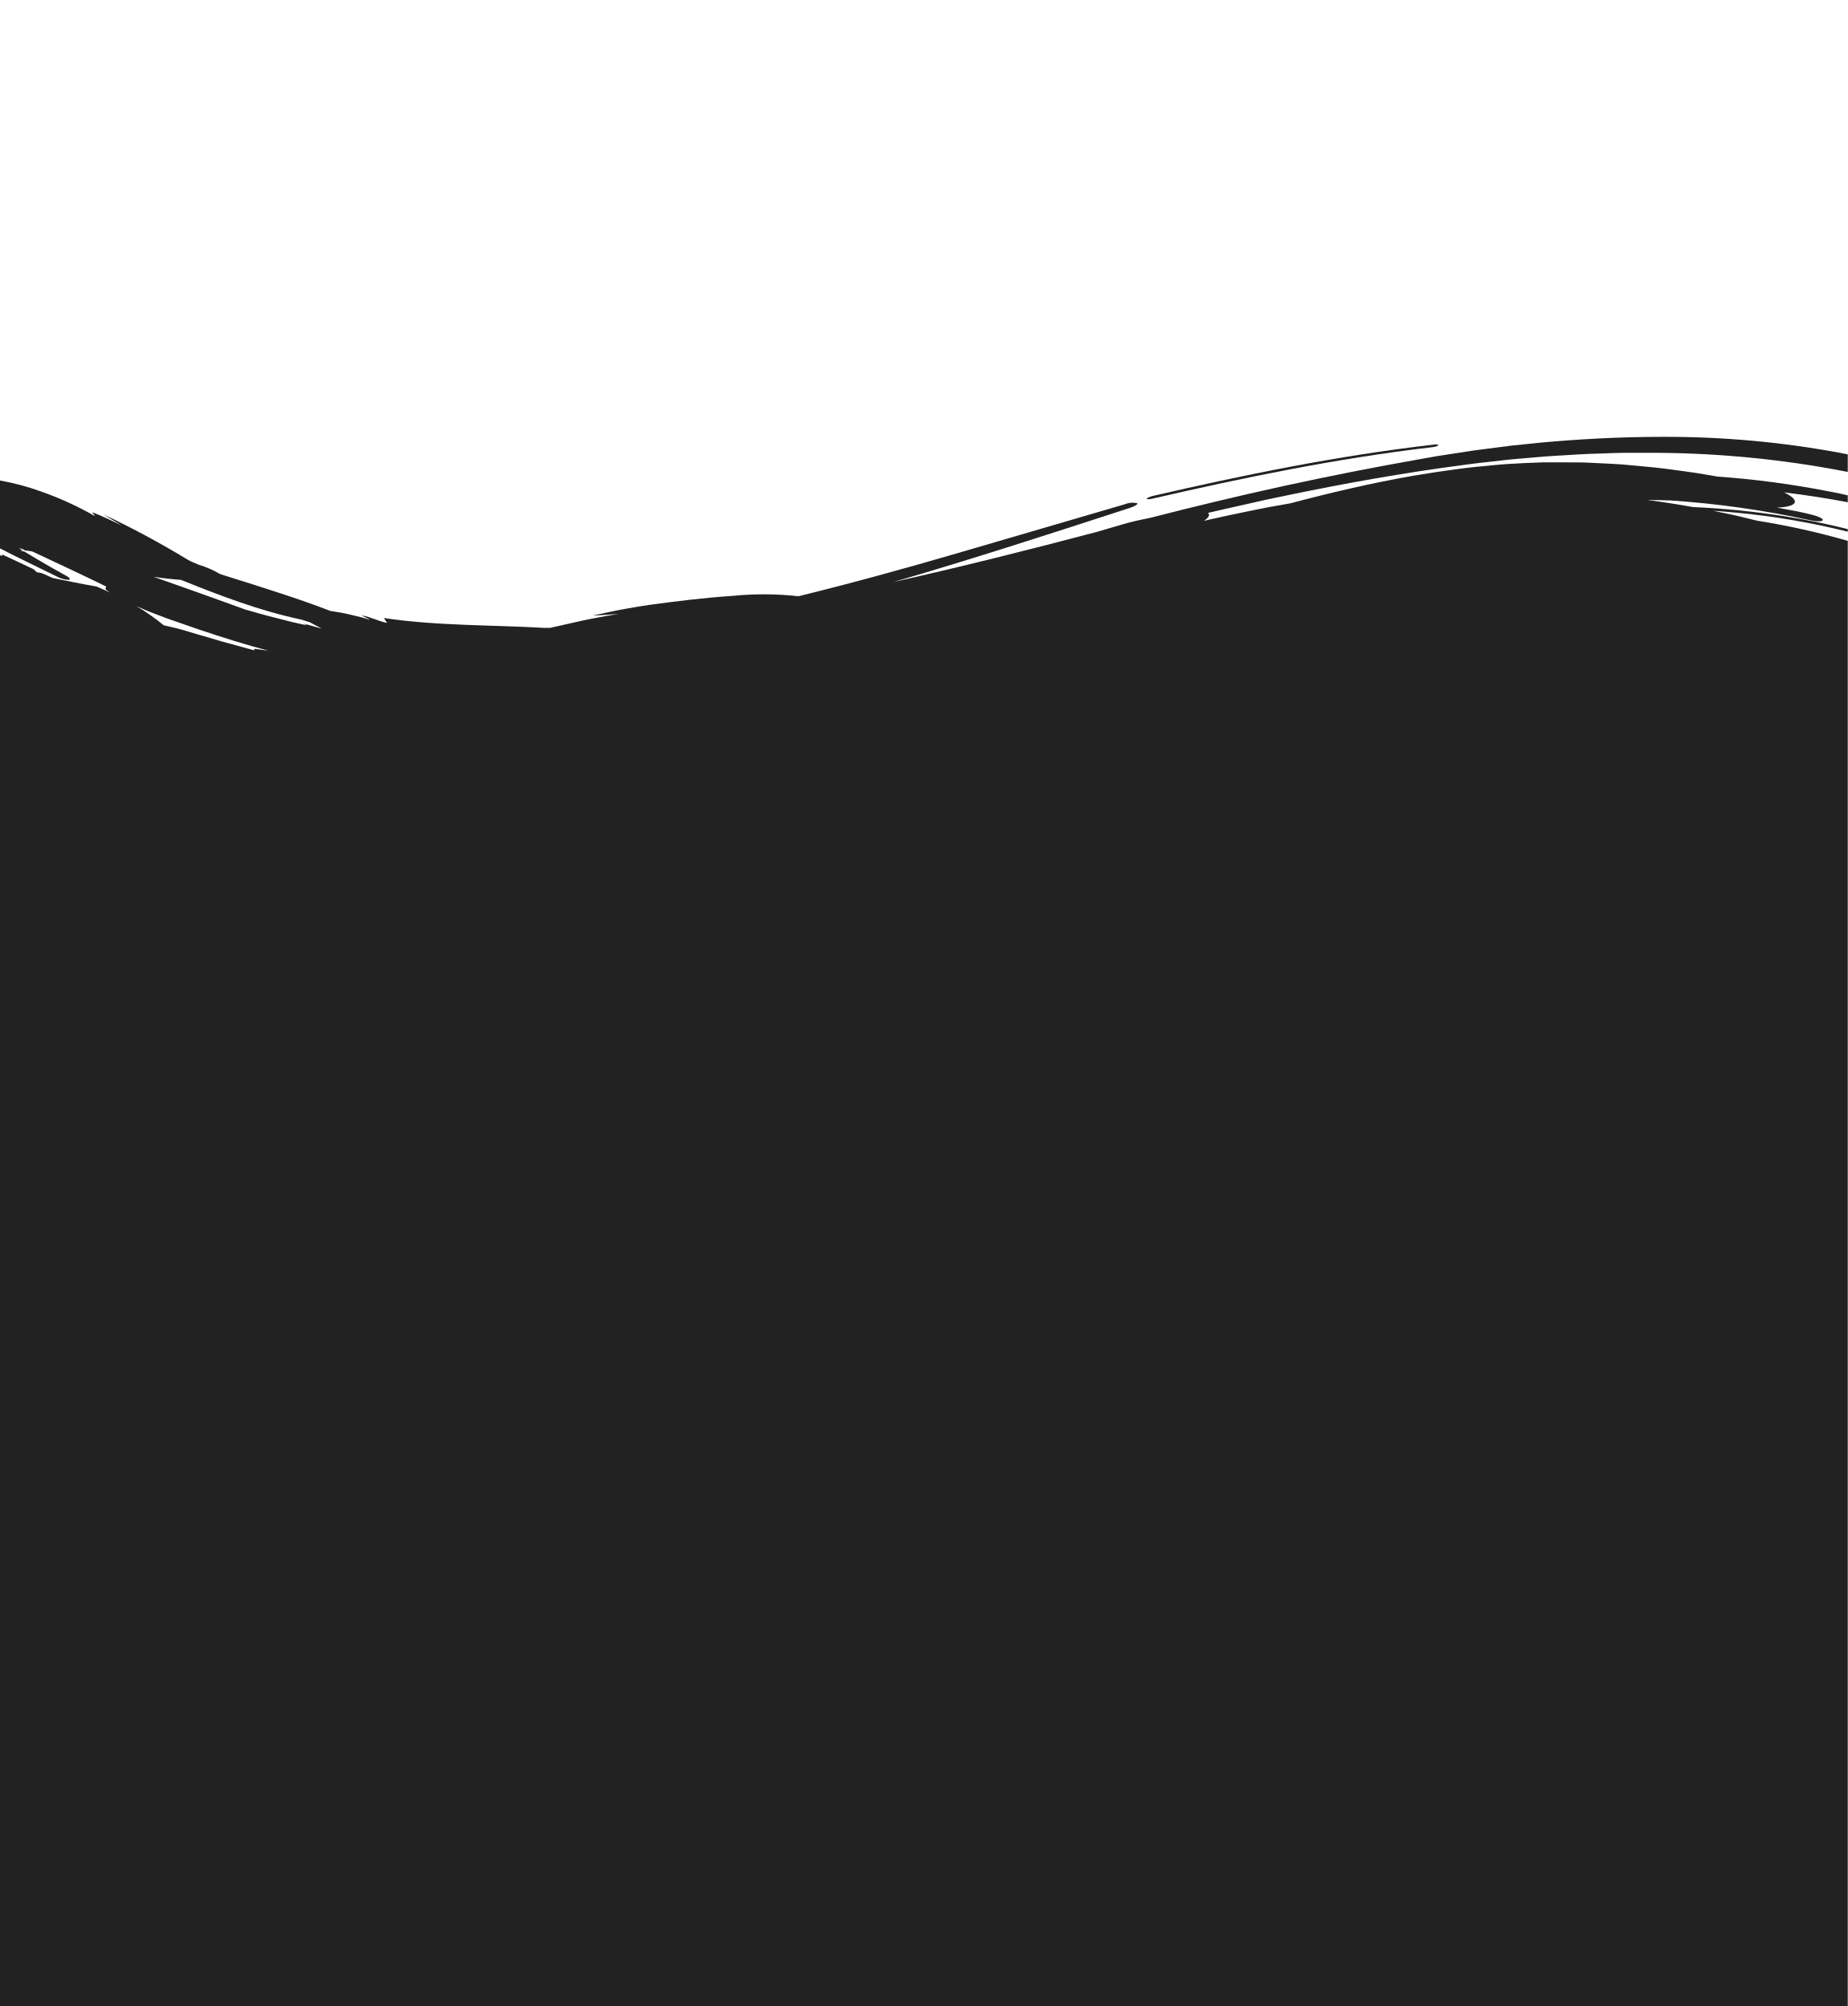
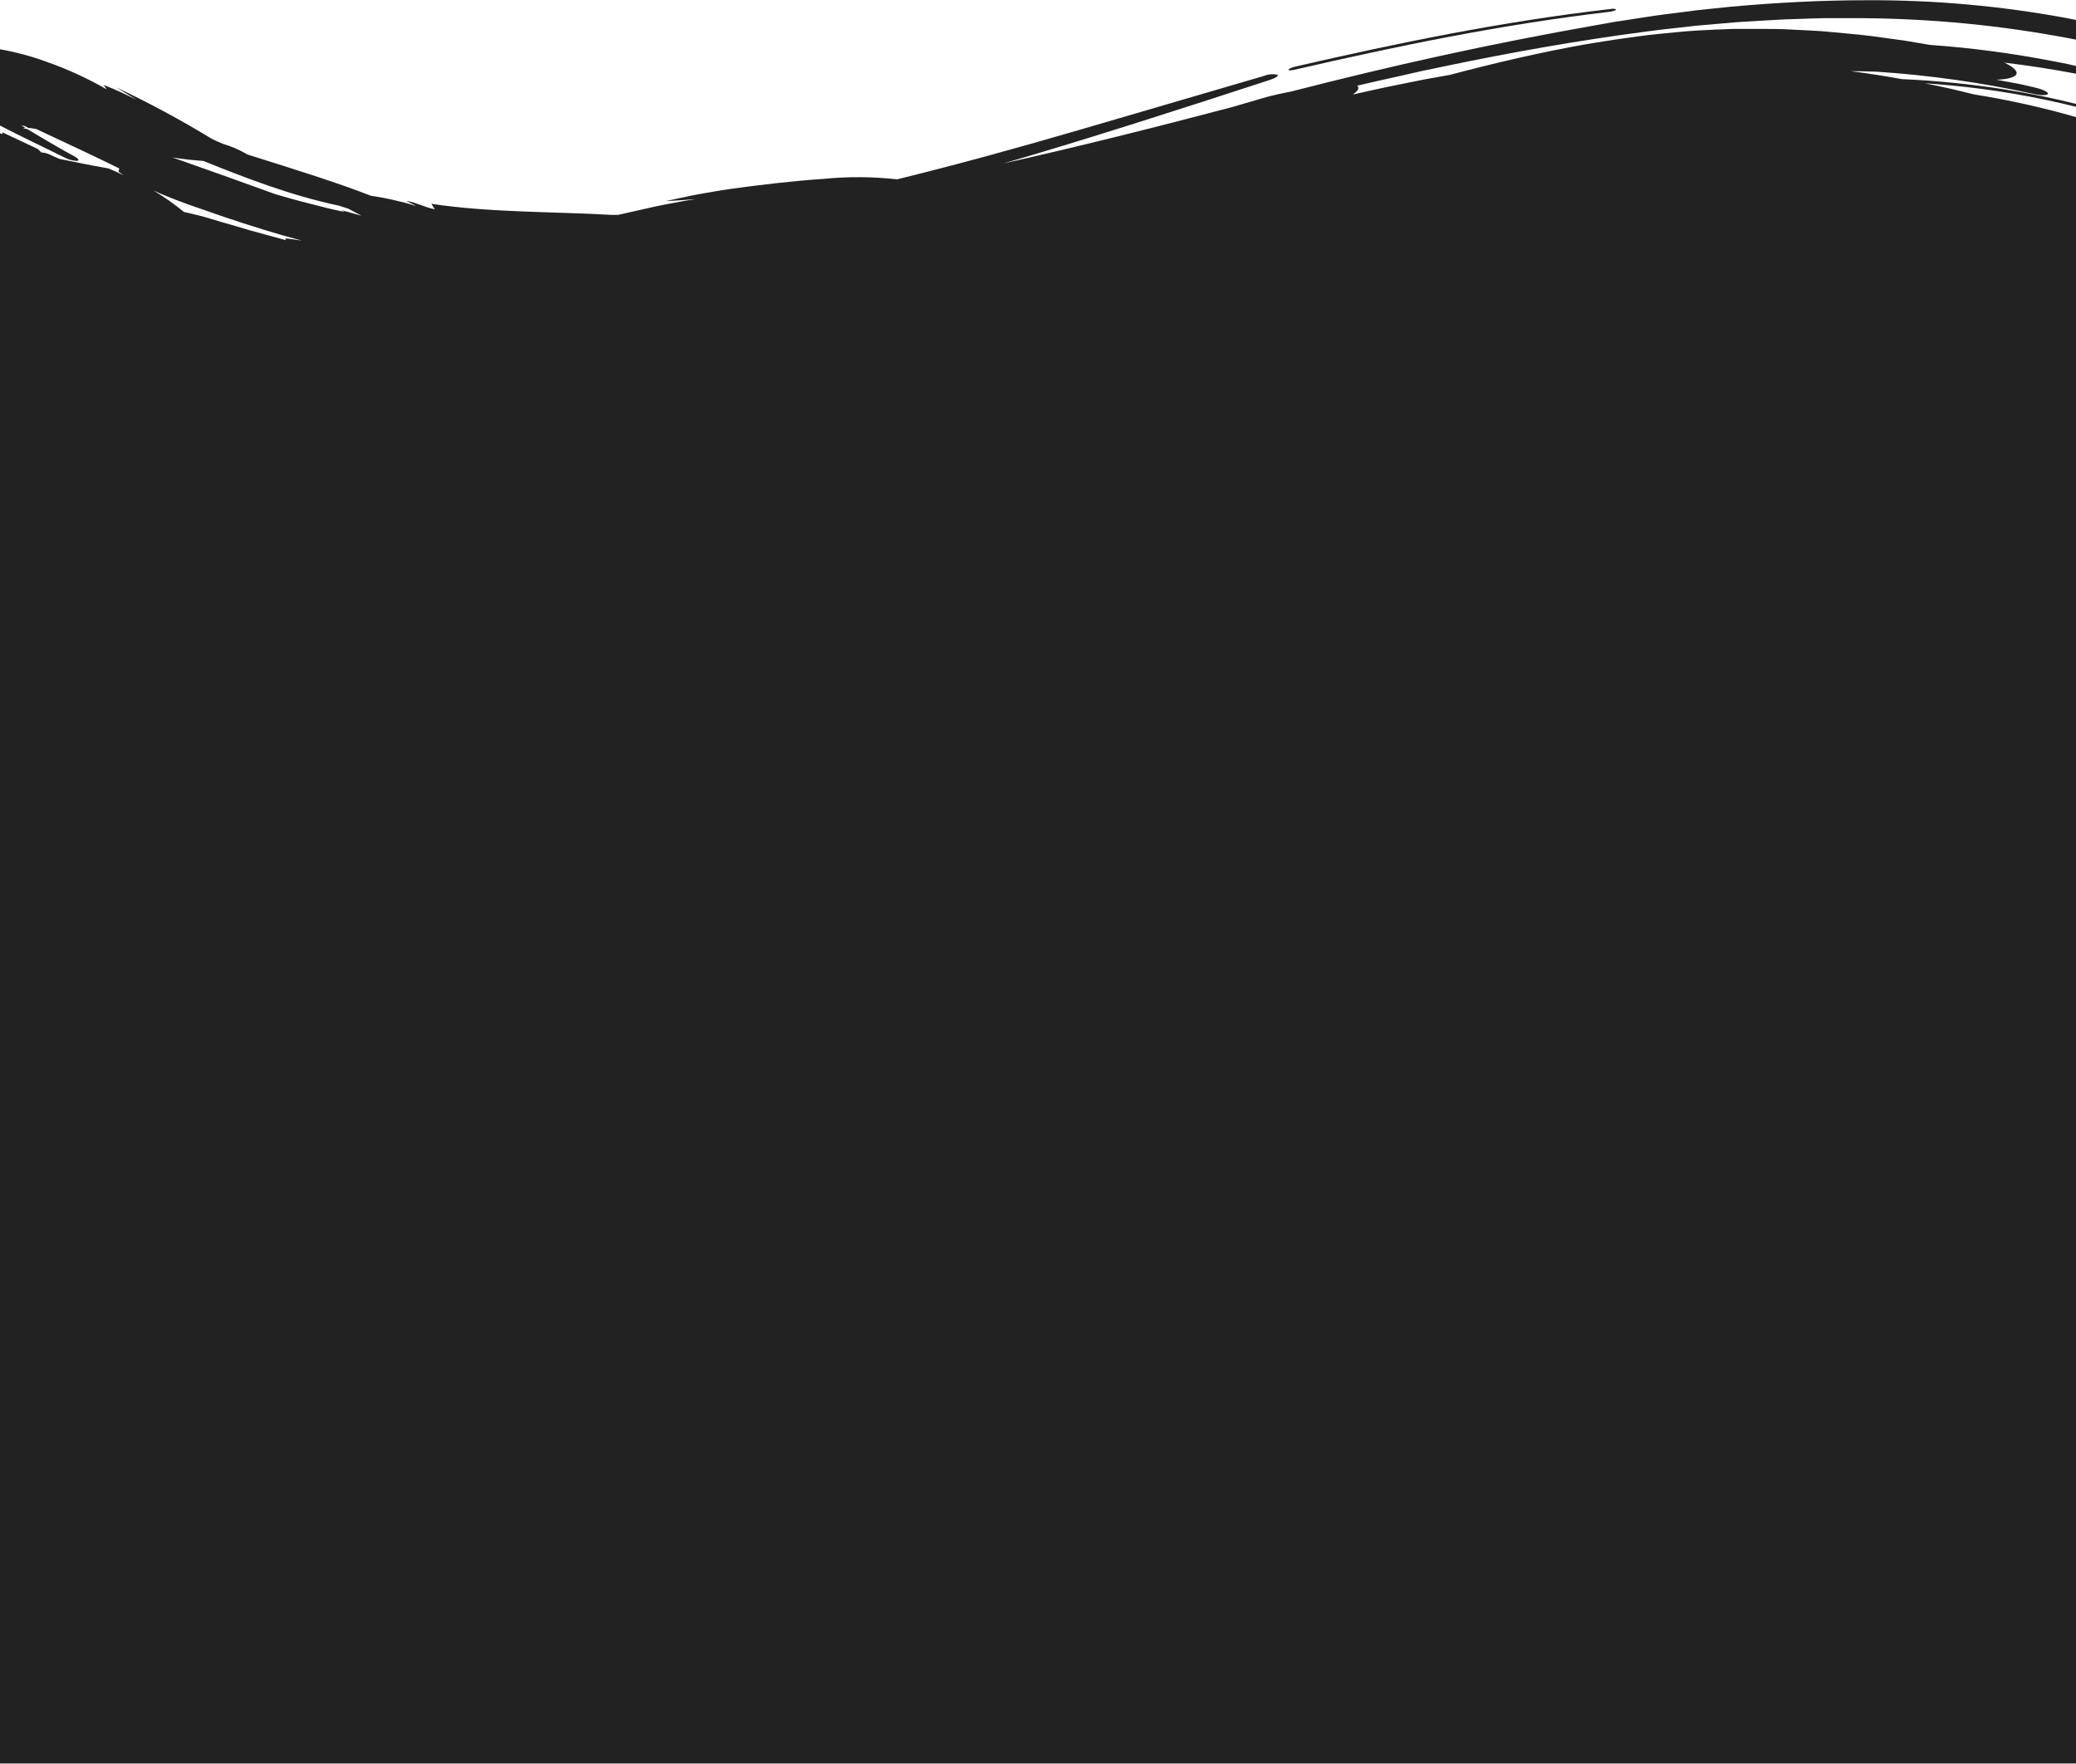
- <svg xmlns="http://www.w3.org/2000/svg" id="Layer_1" data-name="Layer 1" viewBox="0 0 375 407.13">
+ <svg xmlns="http://www.w3.org/2000/svg" id="Layer_1" data-name="Layer 1" viewBox="0 0 375 318.51">
  <defs>
-     <style>.cls-1{fill:#222;}</style>
+     <style>.cls-1{fill:#212221;}</style>
  </defs>
-   <path class="cls-1" d="M15.84,404.87l.23.23h0Z" transform="translate(0 -404.87)" />
-   <path class="cls-1" d="M291.89,495.22c0,.16-.55.32-1.2.41-19.53,2.28-38.5,6.22-56.91,10.47-.58.13-1,.12-1.05,0s.53-.4,1.14-.56c18.42-4.24,37.33-8.15,56.91-10.41C291.38,495,291.91,495.09,291.89,495.22Z" transform="translate(0 -404.87)" />
-   <path class="cls-1" d="M256.73,506.34l3.92-.82c12.16-2.54,24.33-4.71,36.56-6.31l2.29-.3,2.31-.26,4.62-.52,4.62-.4c1.54-.13,3.08-.28,4.62-.35,3.09-.19,6.17-.4,9.27-.47,1.54-.05,3.08-.12,4.63-.14l4.64,0A208.18,208.18,0,0,1,371.54,500c1.15.2,2.31.42,3.46.65v-3.56l-1.72-.34a193.42,193.42,0,0,0-35.83-3.22c-8.69,0-16.76.45-24.77,1.17l-6,.62-6,.77c-2,.24-4,.6-6.07.9l-3.07.47-3.09.55c-19.44,3.42-37.06,7.34-55.18,12-1.81.35-3.62.74-5.4,1.27l-5.37,1.57c-14.07,3.71-27.75,7.14-41.23,10.16,15.86-4.61,31.84-9.79,47.86-15,1.16-.35,1.87-.82,1.68-1a4.19,4.19,0,0,0-2.55.21L194.81,517c-11,3.21-21.89,6.21-32.75,8.88a63.87,63.87,0,0,0-13.43-.07c-5.37.35-11.3,1.06-16.8,1.82-1,.15-2,.3-3,.48s-1.94.32-2.89.51c-1.91.35-3.77.8-5.63,1.18,1.77-.06,3.51-.22,5.29-.34-1.31.19-2.56.42-3.77.65s-2.38.44-3.52.69l-6.65,1.5h-1.18c-10.3-.6-21.95-.39-32.56-2,.19.35.44.68.64,1-2-.42-3.07-1.15-5.21-1.55l1.71.89-.13,0c-1.13-.4-2.39-.68-3.72-1s-2.75-.58-4.2-.79c-6.14-2.39-13.58-4.71-21.47-7.19l-.85-.27a19.15,19.15,0,0,0-4.36-1.9c-.76-.34-1.66-.68-2.19-1A184.38,184.38,0,0,0,21,509.27c1.21.76,2.48,1.51,3.71,2.25-1.9-.92-3.76-1.84-6-2.69.17.26.4.54.57.8a65.3,65.3,0,0,0-10.93-5A49.66,49.66,0,0,0,0,502.39v13.78c3.85,2,7.81,3.85,11.56,5.72a5.24,5.24,0,0,0,2.38.66c.46-.08.2-.47-.64-.9-2-1.08-3.94-2.21-5.85-3.34-.85-.5-1.69-1-2.52-1.51l-.8-.14a2.07,2.07,0,0,1,.47-.06l-.76-.46.68.13.63.34c.42,0,.91.1,1.42.19,5.12,2.42,10.18,4.74,14.91,7.08.27.15-.36.41.11.75l.75.51c-.85-.4-1.76-.81-2.75-1.23-4-.71-5.54-1.06-6.59-1.27h0l-.32-.06-1.52-.31a.1.1,0,0,1,0,0l-.39-.07c-.56-.23-1.11-.49-1.67-.74a4.14,4.14,0,0,0-1.64-.44,6.39,6.39,0,0,0-.64-.62c-3.15-1.48-3.14-1.5-6.38-3a.68.68,0,0,0,0,.3L0,517.56V812H375V514.64a153.67,153.67,0,0,0-18.37-4.09c-1.38-.34-2.75-.66-4.13-1h0l-1.61-.35c-1.08-.24-2.15-.46-3.23-.67,1.62.11,3.24.24,4.86.4A153,153,0,0,1,375,512.78v-.53c-4.27-1.07-8.57-1.92-12.87-2.61a167.06,167.06,0,0,0-18.57-1.86q-4.62-.84-9.26-1.44c1.56,0,3.12.05,4.69.1a191.28,191.28,0,0,1,28.29,4c1.35.31,2.54.31,2.65,0s-.95-.81-2.38-1.15c-1.15-.25-2.29-.56-3.46-.76l-3.47-.64c2-.07,3.35-.43,3.61-1s-.62-1.36-2.18-2.09q6.49.78,12.95,2v-1.4l-1.5-.34c-.92-.2-1.85-.36-2.76-.54a184.53,184.53,0,0,0-22.13-2.92l-4.31-.73c-1.44-.22-2.88-.4-4.32-.6s-2.89-.4-4.34-.54l-4.38-.41-2.21-.2-2.21-.13-4.5-.22c-1.51-.07-3-.05-4.57-.06s-3.1,0-4.67,0c-2.28.08-4.55.17-6.8.31s-4.47.39-6.69.6-4.37.54-6.53.83-4.29.68-6.42,1c-8.49,1.5-16.7,3.43-24.78,5.57l-4.44.79c-1.47.28-2.93.59-4.39.88-2.93.58-5.82,1.23-8.7,1.88.74-.49,1.13-1,1-1.34a.54.54,0,0,0-.2-.26c2.54-.59,5.08-1.18,7.66-1.74Zm-220,16.22c8,3.21,15.77,6.22,24.5,8.08.56.19,1.12.36,1.68.54l2.36,1.25-.35-.08-3.24-.91.57.33c-1.06-.23-2.12-.44-3.16-.7L56,530.28c-2.09-.51-4.17-1.11-6.24-1.71-5.87-2.13-12.17-4.39-18.6-6.64C33.1,522.23,35,522.44,36.75,522.56ZM34,530.42l6.49,2.25c4.7,1.58,9.36,3.05,14,4.27l-1.7-.24c-.55-.05-1.6-.35-1.11.18L45,535.05l-3.37-1c-1.13-.31-2.26-.63-3.41-1-1.7-.52-3.39-.93-5-1.28a44.53,44.53,0,0,0-5.51-3.88C29.65,528.8,31.79,529.6,34,530.42Z" transform="translate(0 -404.87)" />
+   <path class="cls-1" d="M291.89,495.22c0,.16-.55.32-1.2.41-19.53,2.28-38.5,6.22-56.91,10.47-.58.13-1,.12-1.05,0s.53-.4,1.14-.56c18.42-4.24,37.33-8.15,56.91-10.41C291.38,495,291.91,495.09,291.89,495.22Z" transform="translate(0 -493.49)" />
+   <path class="cls-1" d="M256.73,506.34l3.92-.82c12.16-2.54,24.33-4.71,36.56-6.31l2.29-.3,2.31-.26,4.62-.52,4.62-.4c1.54-.13,3.08-.28,4.62-.35,3.09-.19,6.17-.4,9.27-.47,1.54-.05,3.08-.12,4.63-.14l4.64,0A208.18,208.18,0,0,1,371.54,500c1.15.2,2.31.42,3.46.65v-3.56l-1.72-.34a193.42,193.42,0,0,0-35.83-3.22c-8.69,0-16.76.45-24.77,1.17l-6,.62-6,.77c-2,.24-4,.6-6.07.9l-3.07.47-3.09.55c-19.44,3.42-37.06,7.34-55.18,12-1.81.35-3.62.74-5.4,1.27l-5.37,1.57c-14.07,3.71-27.75,7.14-41.23,10.16,15.86-4.61,31.84-9.79,47.86-15,1.16-.35,1.87-.82,1.68-1a4.19,4.19,0,0,0-2.55.21L194.81,517c-11,3.21-21.89,6.21-32.75,8.88a63.87,63.87,0,0,0-13.43-.07c-5.37.35-11.3,1.06-16.8,1.82-1,.15-2,.3-3,.48s-1.94.32-2.89.51c-1.91.35-3.77.8-5.63,1.18,1.77-.06,3.51-.22,5.29-.34-1.31.19-2.56.42-3.77.65s-2.38.44-3.52.69l-6.65,1.5h-1.18c-10.3-.6-21.95-.39-32.56-2,.19.35.44.68.64,1-2-.42-3.07-1.15-5.21-1.55l1.71.89-.13,0c-1.13-.4-2.39-.68-3.72-1s-2.75-.58-4.2-.79c-6.14-2.39-13.58-4.71-21.47-7.19l-.85-.27a19.15,19.15,0,0,0-4.36-1.9c-.76-.34-1.66-.68-2.19-1A184.38,184.38,0,0,0,21,509.27c1.21.76,2.48,1.51,3.71,2.25-1.9-.92-3.76-1.84-6-2.69.17.26.4.54.57.8a65.3,65.3,0,0,0-10.93-5A49.66,49.66,0,0,0,0,502.39v13.78c3.85,2,7.81,3.85,11.56,5.72a5.24,5.24,0,0,0,2.38.66c.46-.08.2-.47-.64-.9-2-1.08-3.94-2.21-5.85-3.34-.85-.5-1.69-1-2.52-1.51l-.8-.14a2.07,2.07,0,0,1,.47-.06l-.76-.46.68.13.63.34c.42,0,.91.1,1.42.19,5.12,2.42,10.18,4.74,14.91,7.08.27.15-.36.41.11.75l.75.51c-.85-.4-1.76-.81-2.75-1.23-4-.71-5.54-1.06-6.59-1.27h0l-.32-.06-1.52-.31a.1.1,0,0,1,0,0l-.39-.07c-.56-.23-1.11-.49-1.67-.74a4.14,4.14,0,0,0-1.64-.44,6.39,6.39,0,0,0-.64-.62c-3.15-1.48-3.14-1.5-6.38-3a.68.68,0,0,0,0,.3L0,517.56V812H375V514.64a153.67,153.67,0,0,0-18.37-4.09c-1.38-.34-2.75-.66-4.13-1h0l-1.61-.35c-1.08-.24-2.15-.46-3.23-.67,1.62.11,3.24.24,4.86.4A153,153,0,0,1,375,512.78v-.53c-4.27-1.07-8.57-1.92-12.87-2.61a167.06,167.06,0,0,0-18.57-1.86q-4.62-.84-9.26-1.44c1.56,0,3.12.05,4.69.1a191.28,191.28,0,0,1,28.29,4c1.35.31,2.54.31,2.65,0s-.95-.81-2.38-1.15c-1.15-.25-2.29-.56-3.46-.76l-3.47-.64c2-.07,3.35-.43,3.61-1s-.62-1.36-2.18-2.09q6.49.78,12.95,2v-1.4l-1.5-.34c-.92-.2-1.85-.36-2.76-.54a184.53,184.53,0,0,0-22.13-2.92l-4.31-.73c-1.44-.22-2.88-.4-4.32-.6s-2.89-.4-4.34-.54l-4.38-.41-2.21-.2-2.21-.13-4.5-.22c-1.51-.07-3-.05-4.57-.06s-3.1,0-4.67,0c-2.28.08-4.55.17-6.8.31s-4.47.39-6.69.6-4.37.54-6.53.83-4.29.68-6.42,1c-8.49,1.5-16.7,3.43-24.78,5.57l-4.44.79c-1.47.28-2.93.59-4.39.88-2.93.58-5.82,1.23-8.7,1.88.74-.49,1.13-1,1-1.34a.54.54,0,0,0-.2-.26c2.54-.59,5.08-1.18,7.66-1.74Zm-220,16.22c8,3.21,15.77,6.22,24.5,8.08.56.19,1.12.36,1.68.54l2.36,1.25-.35-.08-3.24-.91.57.33c-1.06-.23-2.12-.44-3.16-.7L56,530.28c-2.09-.51-4.17-1.11-6.24-1.71-5.87-2.13-12.17-4.39-18.6-6.64C33.1,522.23,35,522.44,36.75,522.56ZM34,530.42l6.49,2.25c4.7,1.58,9.36,3.05,14,4.27l-1.7-.24c-.55-.05-1.6-.35-1.11.18L45,535.05l-3.37-1c-1.13-.31-2.26-.63-3.41-1-1.7-.52-3.39-.93-5-1.28a44.53,44.53,0,0,0-5.51-3.88C29.65,528.8,31.79,529.6,34,530.42Z" transform="translate(0 -493.49)" />
</svg>
